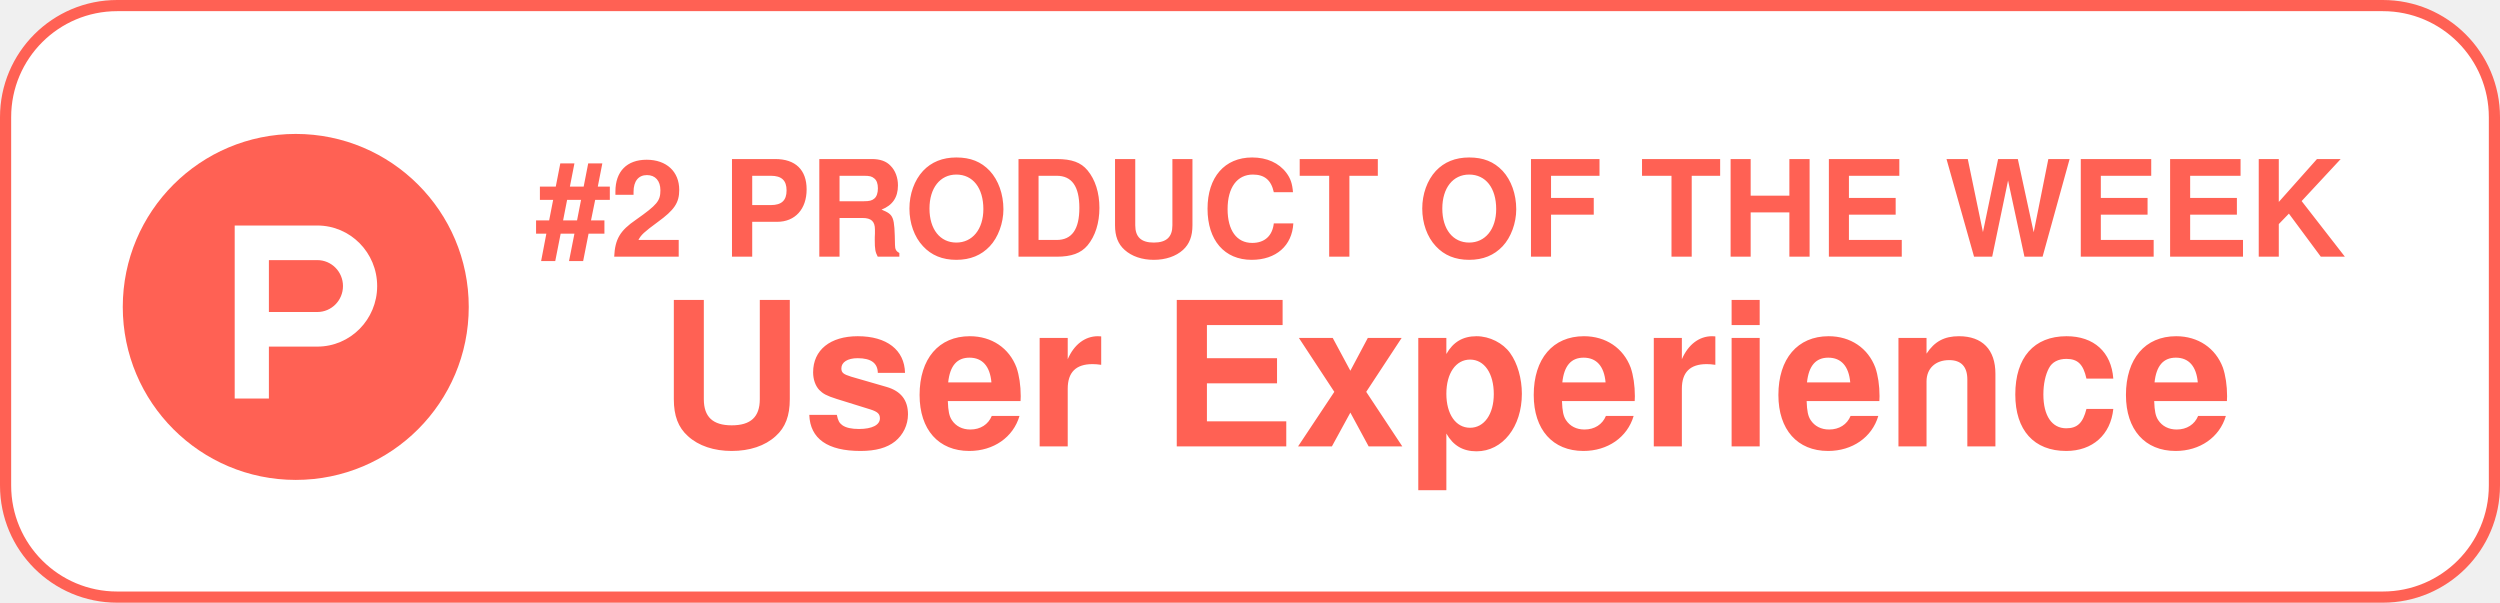
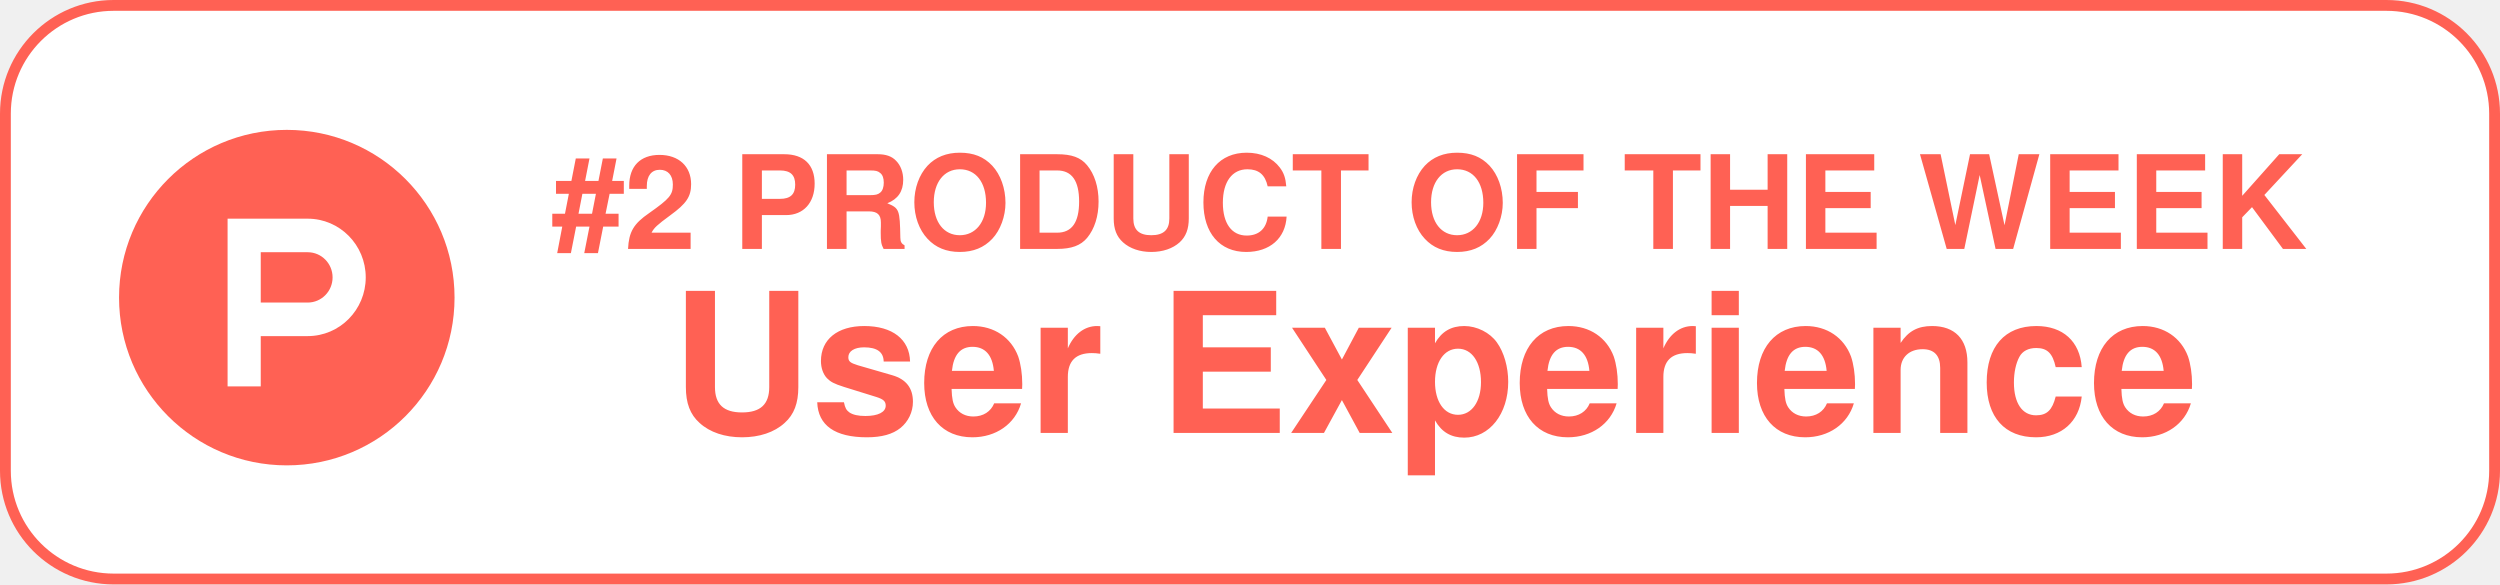
- <svg xmlns="http://www.w3.org/2000/svg" width="224" height="54" viewBox="0 0 224 54" version="1.1">
+ <svg xmlns="http://www.w3.org/2000/svg" width="231" height="54" viewBox="0 0 231 54" version="1.1">
  <g stroke="none" stroke-width="1" fill="none" fill-rule="evenodd">
    <g transform="translate(-130, -73)">
      <g transform="translate(130, 73)">
-         <rect stroke="#FF6154" stroke-width="1" fill="#FFFFFF" x="0.5" y="0.5" width="223" height="53" rx="10" />
+         <rect stroke="#FF6154" stroke-width="1" fill="#FFFFFF" x="0.5" y="0.5" width="230" height="53" rx="10" />
        <text font-family="Helvetica-Bold, Helvetica" font-size="12" font-weight="bold" fill="#FF6154">
-           <tspan x="48" y="23">#2 PRODUCT OF THE WEEK</tspan>
+           <tspan x="51" y="23">#2 PRODUCT OF THE WEEK</tspan>
        </text>
        <text font-family="Helvetica-Bold, Helvetica" font-size="18" font-weight="bold" fill="#FF6154">
-           <tspan x="59" y="40">User Experience</tspan>
+           <tspan x="62" y="40">User Experience</tspan>
        </text>
        false
        <g transform="translate(11, 12)">
          <path d="M31,15.5 C31,24.06 24.06,31 15.5,31 C6.94,31 0,24.06 0,15.5 C0,6.94 6.94,0 15.5,0 C24.06,0 31,6.94 31,15.5" fill="#FF6154" />
          <path d="M17.433,15.956 L17.433,15.956 L13.093,15.956 L13.093,11.306 L17.433,11.306 L17.433,11.306 C18.702,11.306 19.731,12.347 19.731,13.631 C19.731,14.915 18.702,15.956 17.433,15.956 M17.433,8.206 L17.433,8.206 L10.029,8.206 L10.029,23.706 L13.093,23.706 L13.093,19.056 L17.433,19.056 L17.433,19.056 C20.394,19.056 22.794,16.627 22.794,13.631 C22.794,10.635 20.394,8.206 17.433,8.206" fill="#FFFFFF" />
        </g>
      </g>
    </g>
  </g>
</svg>
